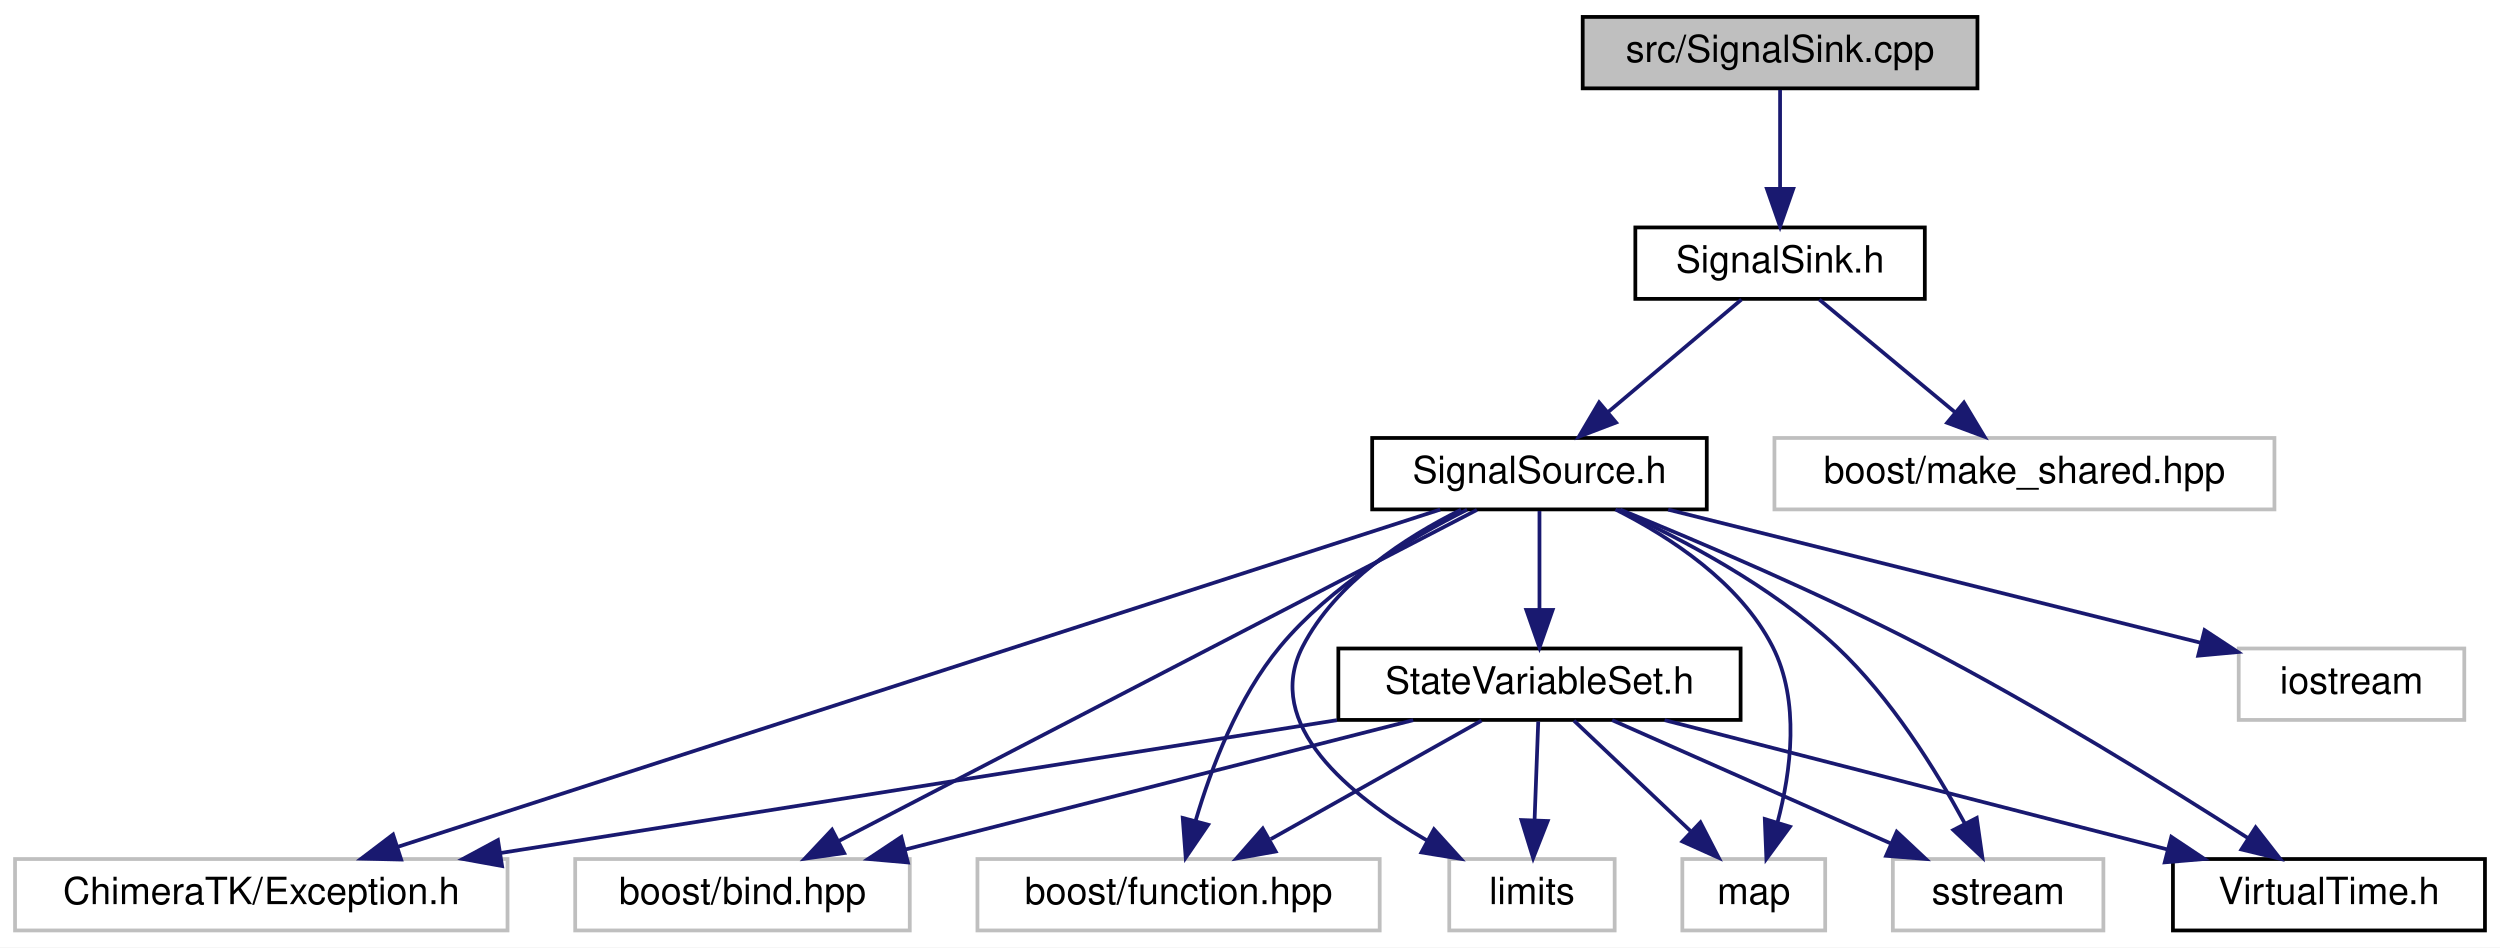
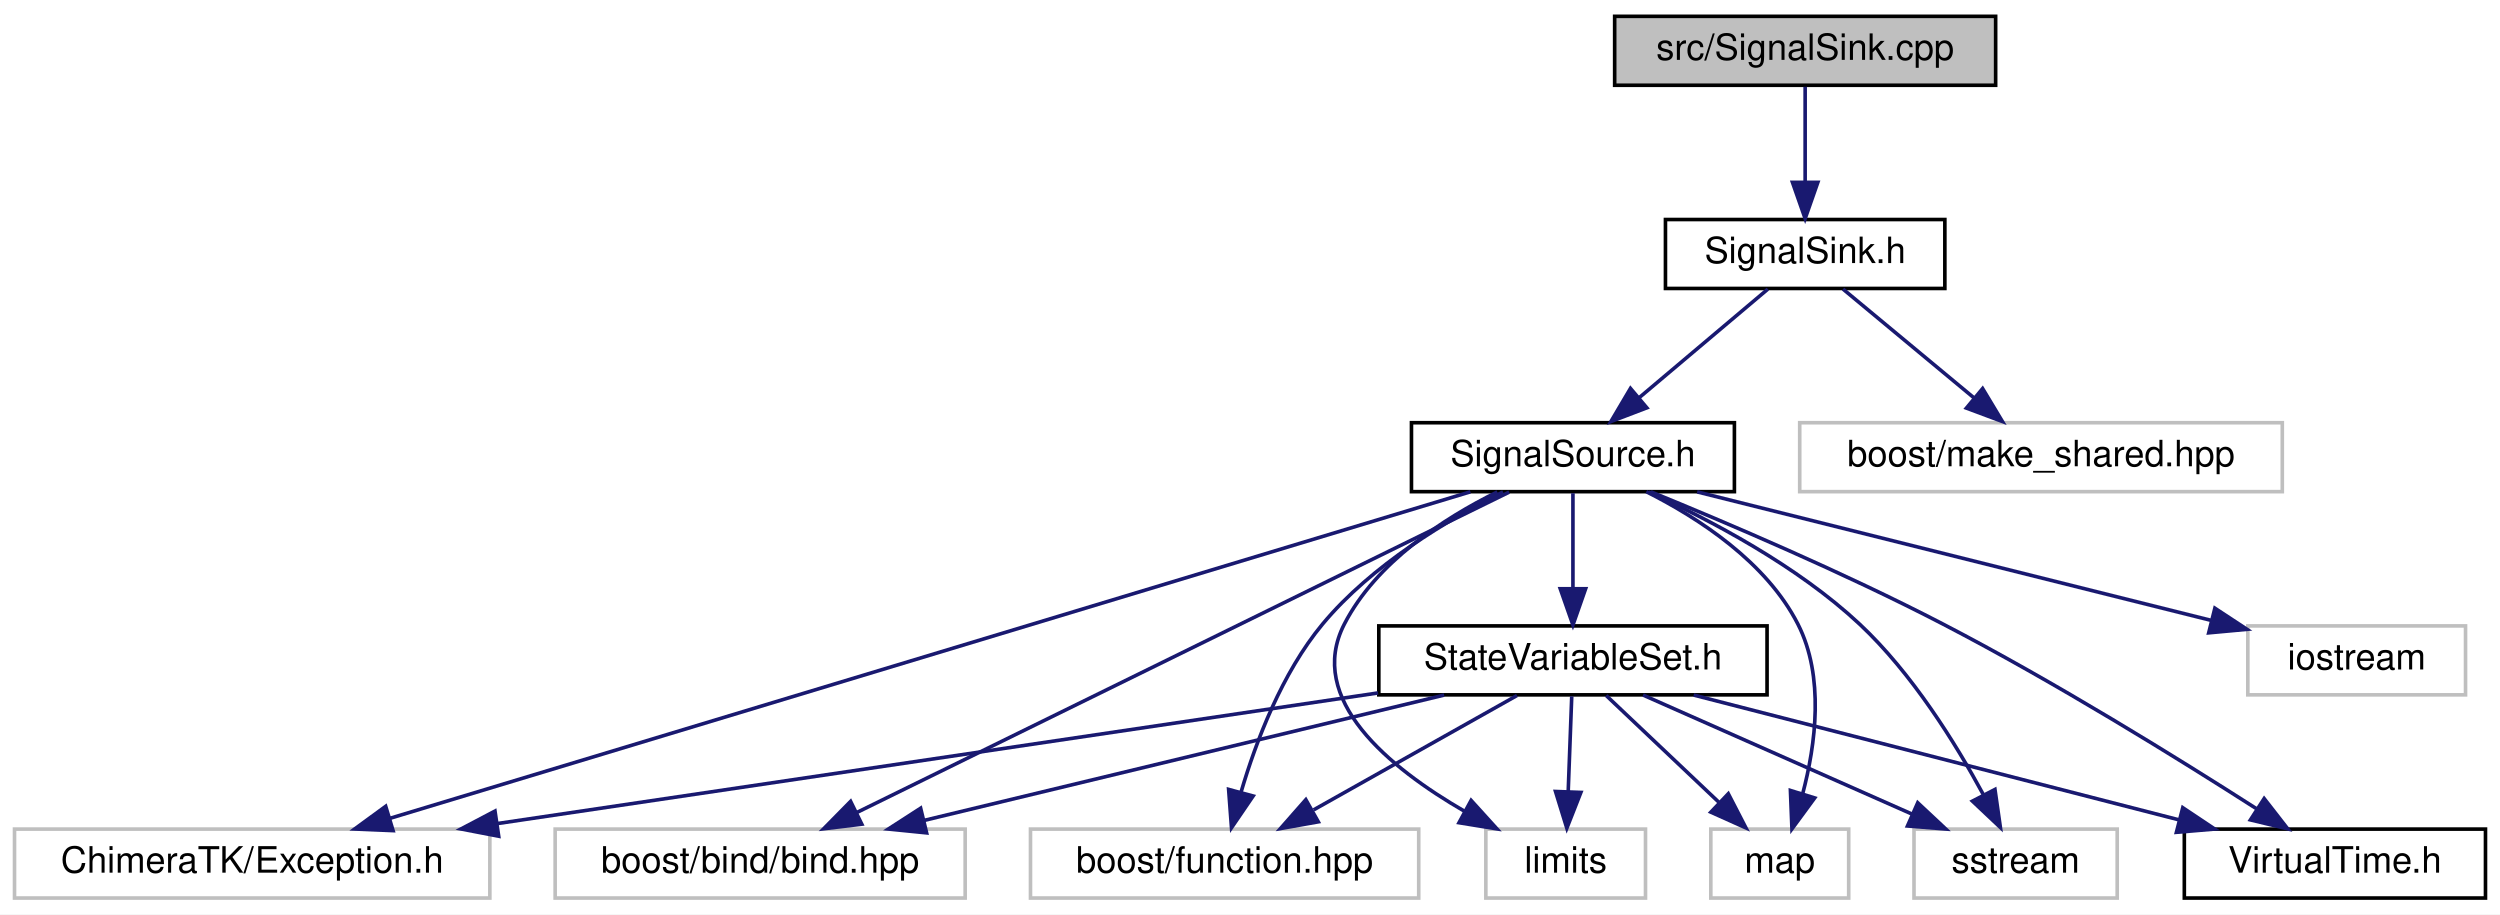
- <svg xmlns="http://www.w3.org/2000/svg" xmlns:xlink="http://www.w3.org/1999/xlink" width="665pt" height="252pt" viewBox="0.00 0.00 665.00 252.00">
+ <svg xmlns="http://www.w3.org/2000/svg" xmlns:xlink="http://www.w3.org/1999/xlink" width="689pt" height="252pt" viewBox="0.00 0.00 689.00 252.00">
  <g id="graph0" class="graph" transform="scale(1 1) rotate(0) translate(4 248)">
-     <polygon fill="white" stroke="transparent" points="-4,4 -4,-248 661,-248 661,4 -4,4" />
+     <polygon fill="white" stroke="transparent" points="-4,4 -4,-248 685,-248 685,4 -4,4" />
    <g id="node1" class="node">
      <g id="a_node1">
        <a xlink:title=" ">
-           <polygon fill="#bfbfbf" stroke="black" points="417,-224.5 417,-243.5 522,-243.5 522,-224.5 417,-224.5" />
-           <text text-anchor="middle" x="469.5" y="-231.5" font-family="Helvetica,sans-Serif" font-size="10.00">src/SignalSink.cpp</text>
+           <polygon fill="#bfbfbf" stroke="black" points="441,-224.5 441,-243.5 546,-243.5 546,-224.5 441,-224.5" />
+           <text text-anchor="middle" x="493.5" y="-231.5" font-family="Helvetica,sans-Serif" font-size="10.00">src/SignalSink.cpp</text>
        </a>
      </g>
    </g>
    <g id="node2" class="node">
      <g id="a_node2">
        <a xlink:href="_signal_sink_8h.html" target="_top" xlink:title=" ">
-           <polygon fill="white" stroke="black" points="431,-168.5 431,-187.5 508,-187.5 508,-168.5 431,-168.5" />
-           <text text-anchor="middle" x="469.5" y="-175.5" font-family="Helvetica,sans-Serif" font-size="10.00">SignalSink.h</text>
+           <polygon fill="white" stroke="black" points="455,-168.5 455,-187.5 532,-187.5 532,-168.5 455,-168.5" />
+           <text text-anchor="middle" x="493.5" y="-175.5" font-family="Helvetica,sans-Serif" font-size="10.00">SignalSink.h</text>
        </a>
      </g>
    </g>
    <g id="edge1" class="edge">
-       <path fill="none" stroke="midnightblue" d="M469.5,-224.08C469.5,-217.01 469.5,-206.86 469.5,-197.99" />
-       <polygon fill="midnightblue" stroke="midnightblue" points="473,-197.75 469.5,-187.75 466,-197.75 473,-197.75" />
+       <path fill="none" stroke="midnightblue" d="M493.5,-224.08C493.5,-217.01 493.5,-206.86 493.5,-197.99" />
+       <polygon fill="midnightblue" stroke="midnightblue" points="497,-197.75 493.5,-187.75 490,-197.75 497,-197.75" />
    </g>
    <g id="node3" class="node">
      <g id="a_node3">
        <a xlink:href="_signal_source_8h.html" target="_top" xlink:title=" ">
-           <polygon fill="white" stroke="black" points="361,-112.5 361,-131.5 450,-131.5 450,-112.5 361,-112.5" />
-           <text text-anchor="middle" x="405.5" y="-119.5" font-family="Helvetica,sans-Serif" font-size="10.00">SignalSource.h</text>
+           <polygon fill="white" stroke="black" points="385,-112.5 385,-131.5 474,-131.5 474,-112.5 385,-112.5" />
+           <text text-anchor="middle" x="429.5" y="-119.5" font-family="Helvetica,sans-Serif" font-size="10.00">SignalSource.h</text>
        </a>
      </g>
    </g>
    <g id="edge2" class="edge">
-       <path fill="none" stroke="midnightblue" d="M459.22,-168.32C449.66,-160.26 435.22,-148.08 423.72,-138.37" />
-       <polygon fill="midnightblue" stroke="midnightblue" points="425.87,-135.61 415.97,-131.83 421.36,-140.96 425.87,-135.61" />
+       <path fill="none" stroke="midnightblue" d="M483.22,-168.32C473.66,-160.26 459.22,-148.08 447.72,-138.37" />
+       <polygon fill="midnightblue" stroke="midnightblue" points="449.87,-135.61 439.97,-131.83 445.36,-140.96 449.87,-135.61" />
    </g>
    <g id="node13" class="node">
      <g id="a_node13">
        <a xlink:title=" ">
-           <polygon fill="white" stroke="#bfbfbf" points="468,-112.5 468,-131.5 601,-131.5 601,-112.5 468,-112.5" />
-           <text text-anchor="middle" x="534.5" y="-119.5" font-family="Helvetica,sans-Serif" font-size="10.00">boost/make_shared.hpp</text>
+           <polygon fill="white" stroke="#bfbfbf" points="492,-112.5 492,-131.5 625,-131.5 625,-112.5 492,-112.5" />
+           <text text-anchor="middle" x="558.5" y="-119.5" font-family="Helvetica,sans-Serif" font-size="10.00">boost/make_shared.hpp</text>
        </a>
      </g>
    </g>
    <g id="edge19" class="edge">
-       <path fill="none" stroke="midnightblue" d="M479.94,-168.32C489.65,-160.26 504.32,-148.08 516,-138.37" />
-       <polygon fill="midnightblue" stroke="midnightblue" points="518.41,-140.92 523.87,-131.83 513.94,-135.53 518.41,-140.92" />
+       <path fill="none" stroke="midnightblue" d="M503.94,-168.32C513.65,-160.26 528.32,-148.08 540,-138.37" />
+       <polygon fill="midnightblue" stroke="midnightblue" points="542.41,-140.92 547.87,-131.83 537.94,-135.53 542.41,-140.92" />
    </g>
    <g id="node4" class="node">
      <g id="a_node4">
        <a xlink:title=" ">
          <polygon fill="white" stroke="#bfbfbf" points="0,-0.5 0,-19.5 131,-19.5 131,-0.5 0,-0.5" />
          <text text-anchor="middle" x="65.5" y="-7.5" font-family="Helvetica,sans-Serif" font-size="10.00">ChimeraTK/Exception.h</text>
        </a>
      </g>
    </g>
    <g id="edge3" class="edge">
-       <path fill="none" stroke="midnightblue" d="M379.1,-112.46C318.73,-92.93 170.48,-44.96 101.67,-22.7" />
-       <polygon fill="midnightblue" stroke="midnightblue" points="102.71,-19.36 92.11,-19.61 100.55,-26.02 102.71,-19.36" />
+       <path fill="none" stroke="midnightblue" d="M401.24,-112.46C336.39,-92.86 176.84,-44.65 103.5,-22.48" />
+       <polygon fill="midnightblue" stroke="midnightblue" points="104.33,-19.08 93.74,-19.53 102.3,-25.78 104.33,-19.08" />
    </g>
    <g id="node5" class="node">
      <g id="a_node5">
        <a xlink:title=" ">
-           <polygon fill="white" stroke="#bfbfbf" points="149,-0.5 149,-19.5 238,-19.5 238,-0.5 149,-0.5" />
-           <text text-anchor="middle" x="193.5" y="-7.5" font-family="Helvetica,sans-Serif" font-size="10.00">boost/bind.hpp</text>
+           <polygon fill="white" stroke="#bfbfbf" points="149,-0.5 149,-19.5 262,-19.5 262,-0.5 149,-0.5" />
+           <text text-anchor="middle" x="205.5" y="-7.5" font-family="Helvetica,sans-Serif" font-size="10.00">boost/bind/bind.hpp</text>
        </a>
      </g>
    </g>
    <g id="edge4" class="edge">
-       <path fill="none" stroke="midnightblue" d="M388.86,-112.37C351.94,-93.21 262.95,-47.04 218.97,-24.22" />
-       <polygon fill="midnightblue" stroke="midnightblue" points="220.55,-21.09 210.06,-19.59 217.32,-27.3 220.55,-21.09" />
+       <path fill="none" stroke="midnightblue" d="M411.92,-112.37C372.83,-93.17 278.49,-46.84 232.12,-24.07" />
+       <polygon fill="midnightblue" stroke="midnightblue" points="233.51,-20.86 223,-19.59 230.43,-27.14 233.51,-20.86" />
    </g>
    <g id="node6" class="node">
      <g id="a_node6">
        <a xlink:title=" ">
-           <polygon fill="white" stroke="#bfbfbf" points="256,-0.5 256,-19.5 363,-19.5 363,-0.5 256,-0.5" />
-           <text text-anchor="middle" x="309.5" y="-7.5" font-family="Helvetica,sans-Serif" font-size="10.00">boost/function.hpp</text>
+           <polygon fill="white" stroke="#bfbfbf" points="280,-0.5 280,-19.5 387,-19.5 387,-0.5 280,-0.5" />
+           <text text-anchor="middle" x="333.5" y="-7.5" font-family="Helvetica,sans-Serif" font-size="10.00">boost/function.hpp</text>
        </a>
      </g>
    </g>
    <g id="edge5" class="edge">
-       <path fill="none" stroke="midnightblue" d="M386.24,-112.42C370.98,-104.78 350.03,-92.28 336.5,-76 325.29,-62.5 318.16,-43.69 314.06,-29.78" />
-       <polygon fill="midnightblue" stroke="midnightblue" points="317.37,-28.62 311.4,-19.87 310.61,-30.43 317.37,-28.62" />
+       <path fill="none" stroke="midnightblue" d="M410.24,-112.42C394.98,-104.78 374.03,-92.28 360.5,-76 349.29,-62.5 342.16,-43.69 338.06,-29.78" />
+       <polygon fill="midnightblue" stroke="midnightblue" points="341.37,-28.62 335.4,-19.87 334.61,-30.43 341.37,-28.62" />
    </g>
    <g id="node7" class="node">
      <g id="a_node7">
        <a xlink:title=" ">
-           <polygon fill="white" stroke="#bfbfbf" points="591.5,-56.5 591.5,-75.5 651.5,-75.5 651.5,-56.5 591.5,-56.5" />
-           <text text-anchor="middle" x="621.5" y="-63.5" font-family="Helvetica,sans-Serif" font-size="10.00">iostream</text>
+           <polygon fill="white" stroke="#bfbfbf" points="615.5,-56.5 615.5,-75.5 675.5,-75.5 675.5,-56.5 615.5,-56.5" />
+           <text text-anchor="middle" x="645.5" y="-63.5" font-family="Helvetica,sans-Serif" font-size="10.00">iostream</text>
        </a>
      </g>
    </g>
    <g id="edge6" class="edge">
-       <path fill="none" stroke="midnightblue" d="M439.73,-112.44C478.22,-102.82 540.66,-87.21 581.4,-77.02" />
-       <polygon fill="midnightblue" stroke="midnightblue" points="582.42,-80.38 591.27,-74.56 580.72,-73.59 582.42,-80.38" />
+       <path fill="none" stroke="midnightblue" d="M463.73,-112.44C502.22,-102.82 564.66,-87.21 605.4,-77.02" />
+       <polygon fill="midnightblue" stroke="midnightblue" points="606.42,-80.38 615.27,-74.56 604.72,-73.59 606.42,-80.38" />
    </g>
    <g id="node8" class="node">
      <g id="a_node8">
        <a xlink:title=" ">
-           <polygon fill="white" stroke="#bfbfbf" points="381.5,-0.5 381.5,-19.5 425.5,-19.5 425.5,-0.5 381.5,-0.5" />
-           <text text-anchor="middle" x="403.5" y="-7.5" font-family="Helvetica,sans-Serif" font-size="10.00">limits</text>
+           <polygon fill="white" stroke="#bfbfbf" points="405.5,-0.5 405.5,-19.5 449.5,-19.5 449.5,-0.5 405.5,-0.5" />
+           <text text-anchor="middle" x="427.5" y="-7.5" font-family="Helvetica,sans-Serif" font-size="10.00">limits</text>
        </a>
      </g>
    </g>
    <g id="edge7" class="edge">
-       <path fill="none" stroke="midnightblue" d="M384.65,-112.43C369.92,-105.13 351.3,-93.09 342.5,-76 331.83,-55.26 354.86,-36.42 375.61,-24.42" />
-       <polygon fill="midnightblue" stroke="midnightblue" points="377.44,-27.41 384.56,-19.56 374.1,-21.26 377.44,-27.41" />
+       <path fill="none" stroke="midnightblue" d="M408.65,-112.43C393.92,-105.13 375.3,-93.09 366.5,-76 355.83,-55.26 378.86,-36.42 399.61,-24.42" />
+       <polygon fill="midnightblue" stroke="midnightblue" points="401.44,-27.41 408.56,-19.56 398.1,-21.26 401.44,-27.41" />
    </g>
    <g id="node9" class="node">
      <g id="a_node9">
        <a xlink:title=" ">
-           <polygon fill="white" stroke="#bfbfbf" points="443.5,-0.5 443.5,-19.5 481.5,-19.5 481.5,-0.5 443.5,-0.5" />
-           <text text-anchor="middle" x="462.5" y="-7.5" font-family="Helvetica,sans-Serif" font-size="10.00">map</text>
+           <polygon fill="white" stroke="#bfbfbf" points="467.5,-0.5 467.5,-19.5 505.5,-19.5 505.5,-0.5 467.5,-0.5" />
+           <text text-anchor="middle" x="486.5" y="-7.5" font-family="Helvetica,sans-Serif" font-size="10.00">map</text>
        </a>
      </g>
    </g>
    <g id="edge8" class="edge">
-       <path fill="none" stroke="midnightblue" d="M425.72,-112.49C440.27,-105.17 458.8,-93.06 467.5,-76 474.88,-61.52 472.41,-42.83 468.81,-29.21" />
-       <polygon fill="midnightblue" stroke="midnightblue" points="472.13,-28.09 465.86,-19.55 465.44,-30.14 472.13,-28.09" />
+       <path fill="none" stroke="midnightblue" d="M449.72,-112.49C464.27,-105.17 482.8,-93.06 491.5,-76 498.88,-61.52 496.41,-42.83 492.81,-29.21" />
+       <polygon fill="midnightblue" stroke="midnightblue" points="496.13,-28.09 489.86,-19.55 489.44,-30.14 496.13,-28.09" />
    </g>
    <g id="node10" class="node">
      <g id="a_node10">
        <a xlink:title=" ">
-           <polygon fill="white" stroke="#bfbfbf" points="499.5,-0.5 499.5,-19.5 555.5,-19.5 555.5,-0.5 499.5,-0.5" />
-           <text text-anchor="middle" x="527.5" y="-7.5" font-family="Helvetica,sans-Serif" font-size="10.00">sstream</text>
+           <polygon fill="white" stroke="#bfbfbf" points="523.5,-0.5 523.5,-19.5 579.5,-19.5 579.5,-0.5 523.5,-0.5" />
+           <text text-anchor="middle" x="551.5" y="-7.5" font-family="Helvetica,sans-Serif" font-size="10.00">sstream</text>
        </a>
      </g>
    </g>
    <g id="edge9" class="edge">
-       <path fill="none" stroke="midnightblue" d="M426.37,-112.41C443.38,-104.67 467.32,-92.07 484.5,-76 498.97,-62.46 510.96,-43.14 518.57,-29.08" />
-       <polygon fill="midnightblue" stroke="midnightblue" points="521.81,-30.43 523.31,-19.94 515.6,-27.21 521.81,-30.43" />
+       <path fill="none" stroke="midnightblue" d="M450.37,-112.41C467.38,-104.67 491.32,-92.07 508.5,-76 522.97,-62.46 534.96,-43.14 542.57,-29.08" />
+       <polygon fill="midnightblue" stroke="midnightblue" points="545.81,-30.43 547.31,-19.94 539.6,-27.21 545.81,-30.43" />
    </g>
    <g id="node11" class="node">
      <g id="a_node11">
        <a xlink:href="_state_variable_set_8h.html" target="_top" xlink:title=" ">
-           <polygon fill="white" stroke="black" points="352,-56.5 352,-75.5 459,-75.5 459,-56.5 352,-56.5" />
-           <text text-anchor="middle" x="405.5" y="-63.5" font-family="Helvetica,sans-Serif" font-size="10.00">StateVariableSet.h</text>
+           <polygon fill="white" stroke="black" points="376,-56.5 376,-75.5 483,-75.5 483,-56.5 376,-56.5" />
+           <text text-anchor="middle" x="429.5" y="-63.5" font-family="Helvetica,sans-Serif" font-size="10.00">StateVariableSet.h</text>
        </a>
      </g>
    </g>
    <g id="edge10" class="edge">
-       <path fill="none" stroke="midnightblue" d="M405.5,-112.08C405.5,-105.01 405.5,-94.86 405.5,-85.99" />
-       <polygon fill="midnightblue" stroke="midnightblue" points="409,-85.75 405.5,-75.75 402,-85.75 409,-85.75" />
+       <path fill="none" stroke="midnightblue" d="M429.5,-112.08C429.5,-105.01 429.5,-94.86 429.5,-85.99" />
+       <polygon fill="midnightblue" stroke="midnightblue" points="433,-85.75 429.5,-75.75 426,-85.75 433,-85.75" />
    </g>
    <g id="node12" class="node">
      <g id="a_node12">
        <a xlink:href="_virtual_time_8h.html" target="_top" xlink:title=" ">
-           <polygon fill="white" stroke="black" points="574,-0.5 574,-19.5 657,-19.5 657,-0.5 574,-0.5" />
-           <text text-anchor="middle" x="615.5" y="-7.5" font-family="Helvetica,sans-Serif" font-size="10.00">VirtualTime.h</text>
+           <polygon fill="white" stroke="black" points="598,-0.5 598,-19.5 681,-19.5 681,-0.5 598,-0.5" />
+           <text text-anchor="middle" x="639.5" y="-7.5" font-family="Helvetica,sans-Serif" font-size="10.00">VirtualTime.h</text>
        </a>
      </g>
    </g>
    <g id="edge18" class="edge">
-       <path fill="none" stroke="midnightblue" d="M426.96,-112.46C447.86,-103.93 480.36,-90.08 507.5,-76 538.3,-60.02 572.37,-38.9 593.85,-25.14" />
-       <polygon fill="midnightblue" stroke="midnightblue" points="596,-27.92 602.51,-19.56 592.21,-22.04 596,-27.92" />
+       <path fill="none" stroke="midnightblue" d="M450.96,-112.46C471.86,-103.93 504.36,-90.08 531.5,-76 562.3,-60.02 596.37,-38.9 617.85,-25.14" />
+       <polygon fill="midnightblue" stroke="midnightblue" points="620,-27.92 626.51,-19.56 616.21,-22.04 620,-27.92" />
    </g>
    <g id="edge11" class="edge">
-       <path fill="none" stroke="midnightblue" d="M351.63,-56.44C291.19,-46.85 193.26,-31.29 129.12,-21.1" />
-       <polygon fill="midnightblue" stroke="midnightblue" points="129.55,-17.63 119.12,-19.52 128.45,-24.54 129.55,-17.63" />
+       <path fill="none" stroke="midnightblue" d="M375.79,-57.03C311.33,-47.47 203.18,-31.42 133.09,-21.03" />
+       <polygon fill="midnightblue" stroke="midnightblue" points="133.44,-17.54 123.04,-19.54 132.42,-24.47 133.44,-17.54" />
    </g>
    <g id="edge12" class="edge">
-       <path fill="none" stroke="midnightblue" d="M371.91,-56.44C335.31,-47.12 276.66,-32.18 236.67,-22" />
-       <polygon fill="midnightblue" stroke="midnightblue" points="237.49,-18.59 226.93,-19.52 235.76,-25.38 237.49,-18.59" />
+       <path fill="none" stroke="midnightblue" d="M394.01,-56.44C355.18,-47.08 292.84,-32.06 250.58,-21.87" />
+       <polygon fill="midnightblue" stroke="midnightblue" points="251.37,-18.46 240.83,-19.52 249.73,-25.26 251.37,-18.46" />
    </g>
    <g id="edge13" class="edge">
-       <path fill="none" stroke="midnightblue" d="M390.08,-56.32C374.96,-47.82 351.68,-34.73 334.03,-24.8" />
-       <polygon fill="midnightblue" stroke="midnightblue" points="335.32,-21.51 324.89,-19.65 331.89,-27.61 335.32,-21.51" />
+       <path fill="none" stroke="midnightblue" d="M414.08,-56.32C398.96,-47.82 375.68,-34.73 358.03,-24.8" />
+       <polygon fill="midnightblue" stroke="midnightblue" points="359.32,-21.51 348.89,-19.65 355.89,-27.61 359.32,-21.51" />
    </g>
    <g id="edge14" class="edge">
-       <path fill="none" stroke="midnightblue" d="M405.17,-56.08C404.91,-49.01 404.53,-38.86 404.2,-29.99" />
-       <polygon fill="midnightblue" stroke="midnightblue" points="407.69,-29.61 403.82,-19.75 400.7,-29.87 407.69,-29.61" />
+       <path fill="none" stroke="midnightblue" d="M429.17,-56.08C428.91,-49.01 428.53,-38.86 428.2,-29.99" />
+       <polygon fill="midnightblue" stroke="midnightblue" points="431.69,-29.61 427.82,-19.75 424.7,-29.87 431.69,-29.61" />
    </g>
    <g id="edge15" class="edge">
-       <path fill="none" stroke="midnightblue" d="M414.66,-56.32C423,-48.42 435.53,-36.55 445.68,-26.94" />
-       <polygon fill="midnightblue" stroke="midnightblue" points="448.32,-29.25 453.18,-19.83 443.51,-24.17 448.32,-29.25" />
+       <path fill="none" stroke="midnightblue" d="M438.66,-56.32C447,-48.42 459.53,-36.55 469.68,-26.94" />
+       <polygon fill="midnightblue" stroke="midnightblue" points="472.32,-29.25 477.18,-19.83 467.51,-24.17 472.32,-29.25" />
    </g>
    <g id="edge16" class="edge">
-       <path fill="none" stroke="midnightblue" d="M424.83,-56.44C444.82,-47.6 476.24,-33.69 499.06,-23.59" />
-       <polygon fill="midnightblue" stroke="midnightblue" points="500.53,-26.76 508.26,-19.52 497.7,-20.36 500.53,-26.76" />
+       <path fill="none" stroke="midnightblue" d="M448.83,-56.44C468.82,-47.6 500.24,-33.69 523.06,-23.59" />
+       <polygon fill="midnightblue" stroke="midnightblue" points="524.53,-26.76 532.26,-19.52 521.7,-20.36 524.53,-26.76" />
    </g>
    <g id="edge17" class="edge">
-       <path fill="none" stroke="midnightblue" d="M438.78,-56.44C474.95,-47.14 532.88,-32.25 572.48,-22.06" />
-       <polygon fill="midnightblue" stroke="midnightblue" points="573.57,-25.4 582.38,-19.52 571.82,-18.62 573.57,-25.4" />
+       <path fill="none" stroke="midnightblue" d="M462.78,-56.44C498.95,-47.14 556.88,-32.25 596.48,-22.06" />
+       <polygon fill="midnightblue" stroke="midnightblue" points="597.57,-25.4 606.38,-19.52 595.82,-18.62 597.57,-25.4" />
    </g>
  </g>
</svg>
